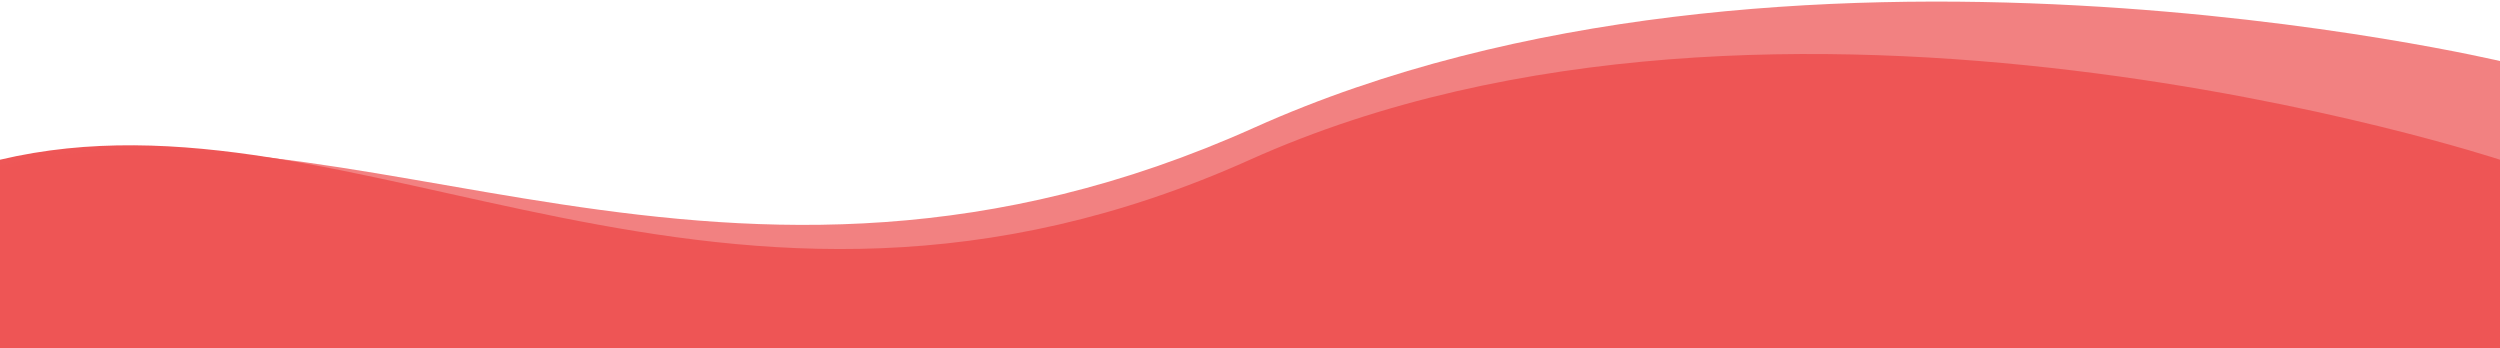
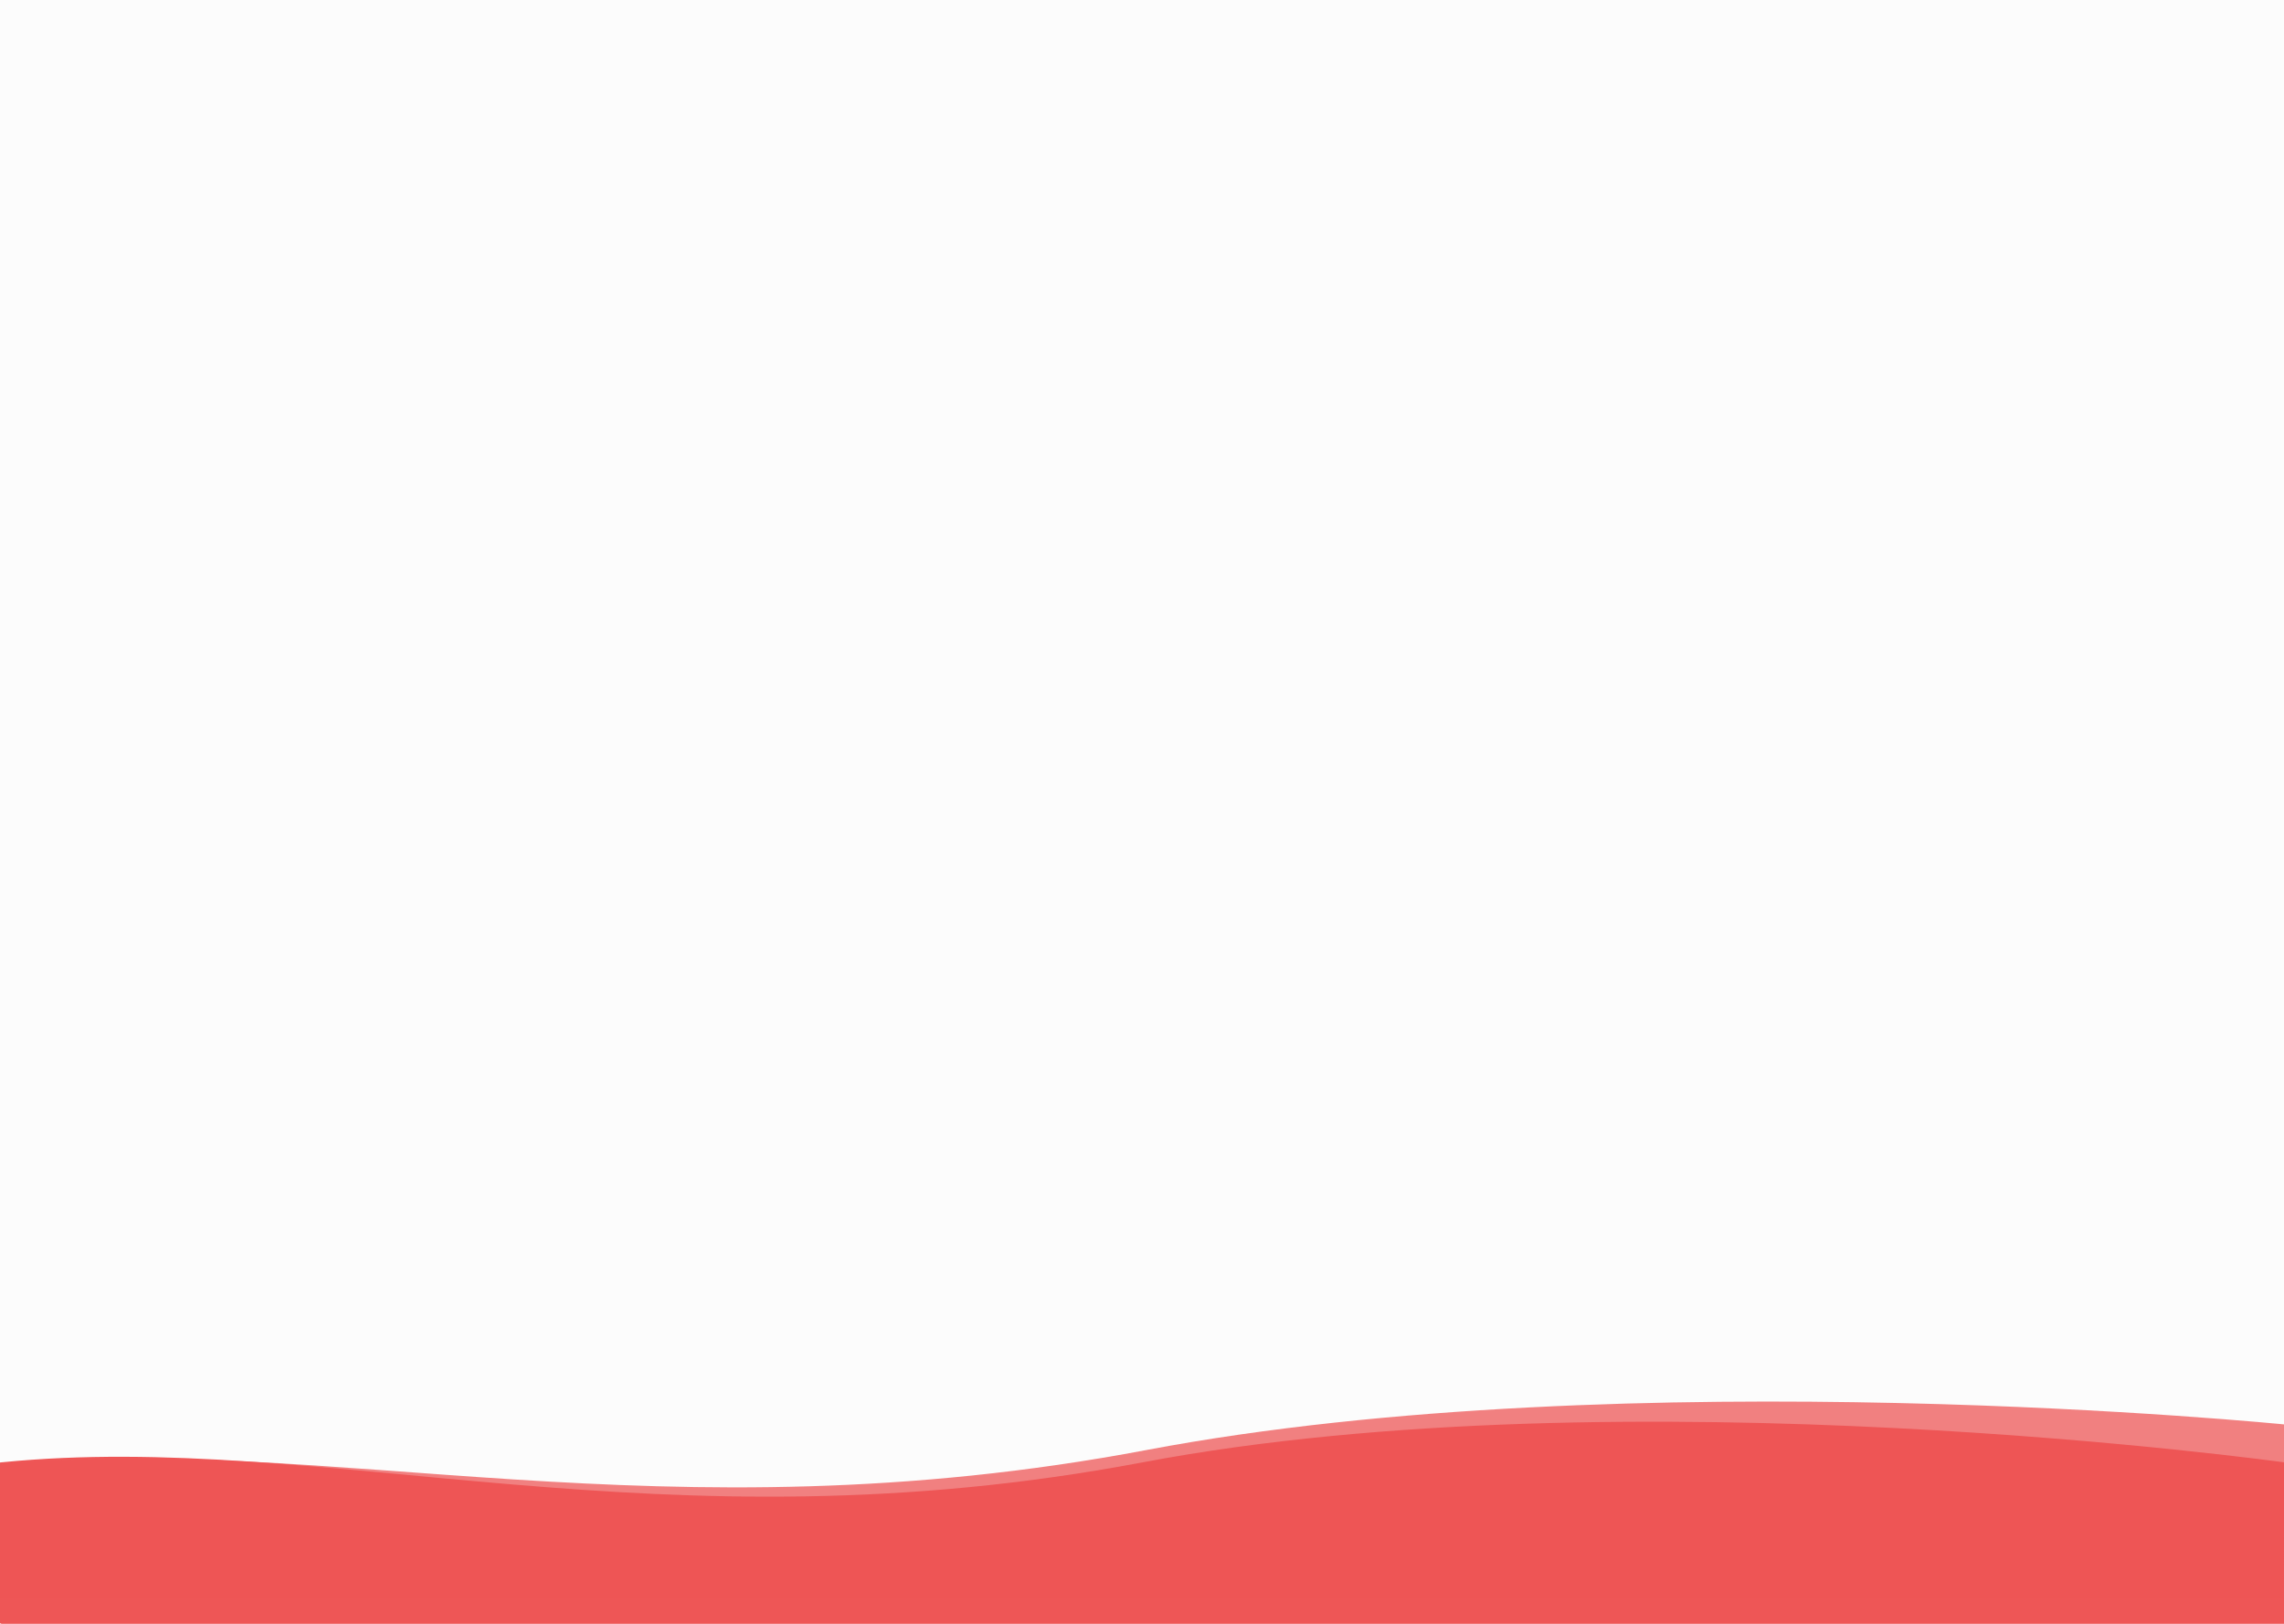
- <svg xmlns="http://www.w3.org/2000/svg" width="1440" height="200" viewBox="0 0 1440 200" fill="none">
-   <path d="M-2.28882e-05 92C205 43.5 415 229 720 92C1025 -45 1440 92 1440 92V334H-2.28882e-05C-2.28882e-05 334 -205 140.5 -2.28882e-05 92Z" fill="#EE5656" />
-   <path d="M-0.889 95.5C204.111 47 417.5 210.5 722.5 73.5C1027.5 -63.5 1441.5 35.5 1441.5 35.5L1439.11 294.889H-0.889C-0.889 294.889 -205.889 144 -0.889 95.5Z" fill="#EE5656" fill-opacity="0.74" />
+ <svg xmlns="http://www.w3.org/2000/svg" width="1440" height="1024" viewBox="0 0 1440 1024" fill="none">
+   <rect x="-90" width="1530" height="1024" fill="#E5E5E5" fill-opacity="0.1" />
+   <path d="M0.94 922.173C205.806 901.765 415.67 979.819 720.471 922.173C1025.27 864.527 1440 922.173 1440 922.173V1024H0.94C0.94 1024 -203.926 942.58 0.94 922.173Z" fill="#EE5656" />
+   <path d="M0.052 923.646C204.918 903.238 418.168 972.035 722.969 914.389C1027.77 856.743 1441.5 898.399 1441.5 898.399L1439.11 1007.54H0.052C0.052 1007.54 -204.815 944.053 0.052 923.646Z" fill="#EE5656" fill-opacity="0.74" />
</svg>
